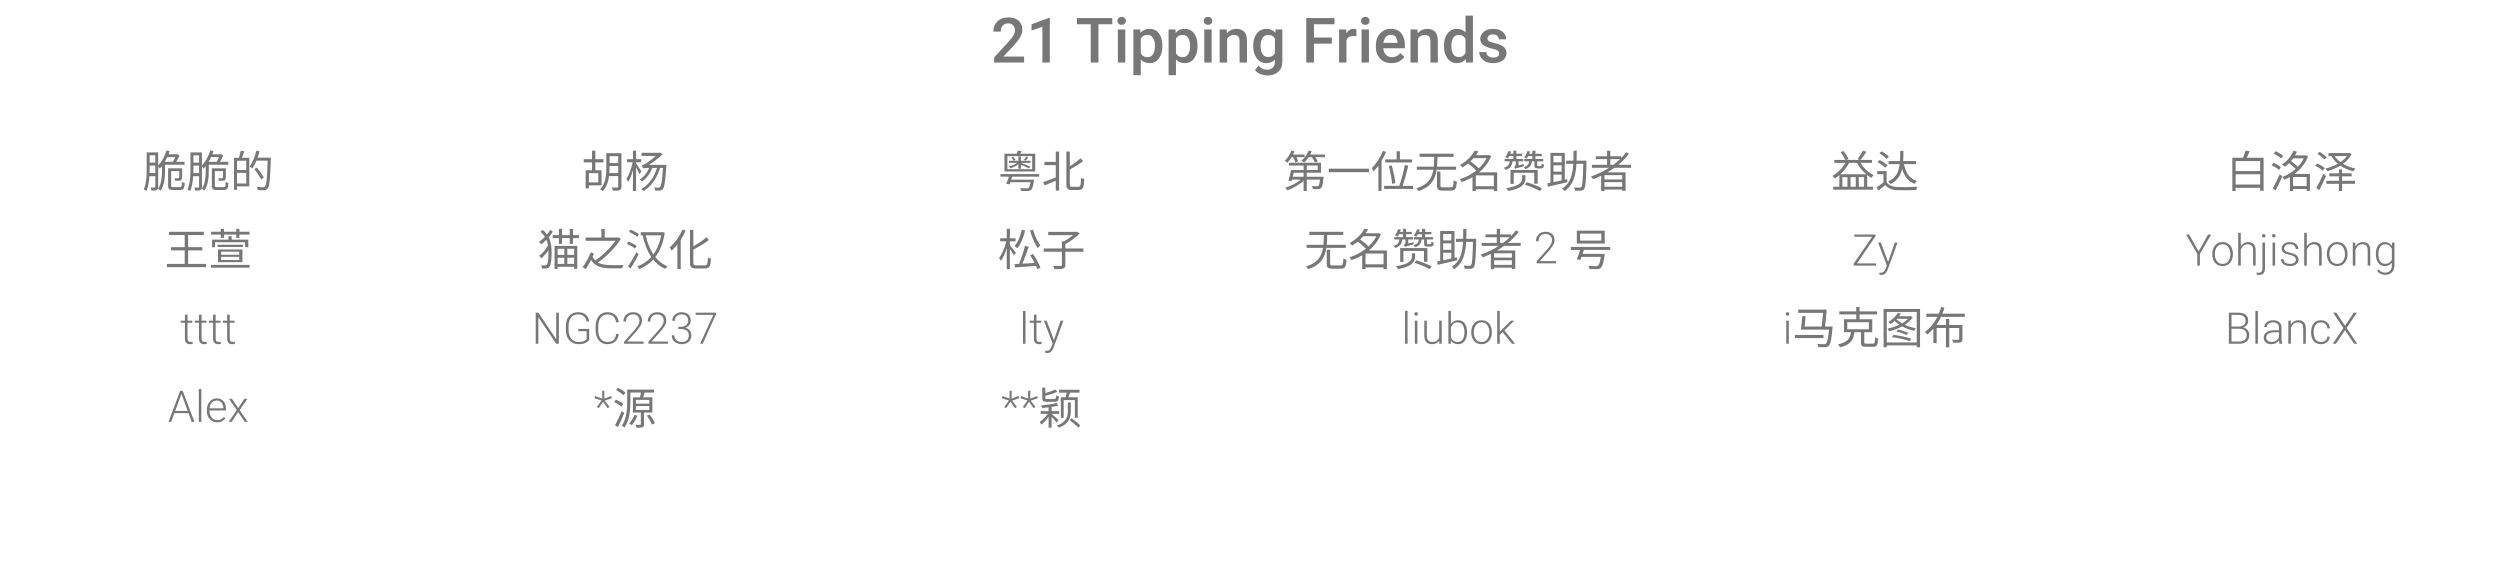
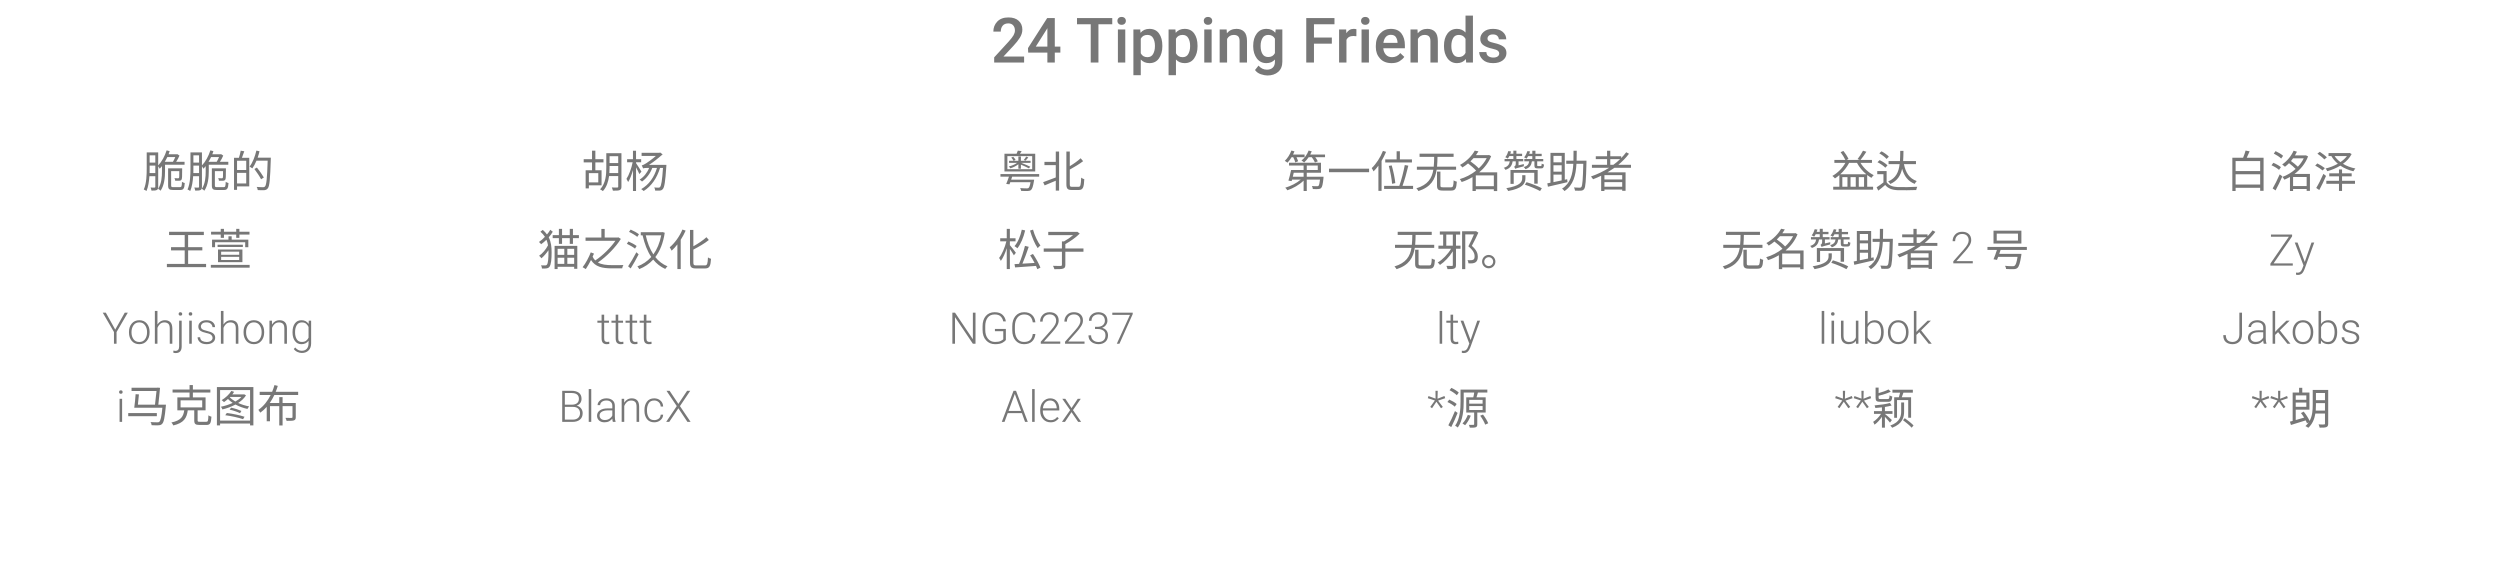
<svg xmlns="http://www.w3.org/2000/svg" viewBox="0 0 800 180" width="800" height="180">
  <style>
text {
  font-weight: 300;
  font-size: 14px;
  fill: #777777;
  font-family: -apple-system, BlinkMacSystemFont, 'Segoe UI', Roboto, Oxygen, Ubuntu, Cantarell, 'Open Sans', 'Helvetica Neue', sans-serif;
}
.sponsorkit-link {
  cursor: pointer;
}
.sponsorkit-tier-title {
  font-weight: 500;
  font-size: 20px;
}
</style>
-   <text x="400" y="20" text-anchor="middle" class="sponsorkit-tier-title">21 Tipping Friends</text>
+   <text x="400" y="20" text-anchor="middle" class="sponsorkit-tier-title">24 Tipping Friends</text>
  <text x="66.667" y="60" text-anchor="middle" class="sponsorkit-name" font-size="14">脆脆的</text>
  <text x="200" y="60" text-anchor="middle" class="sponsorkit-name" font-size="14">胡杨</text>
  <text x="333.333" y="60" text-anchor="middle" class="sponsorkit-name" font-size="14">粤北</text>
  <text x="466.667" y="60" text-anchor="middle" class="sponsorkit-name" font-size="14">第一位无名赞助者</text>
  <text x="600" y="60" text-anchor="middle" class="sponsorkit-name" font-size="14">益达</text>
  <text x="733.333" y="60" text-anchor="middle" class="sponsorkit-name" font-size="14">白洺泽</text>
  <text x="66.667" y="85" text-anchor="middle" class="sponsorkit-name" font-size="14">王萱</text>
  <text x="200" y="85" text-anchor="middle" class="sponsorkit-name" font-size="14">猫之汉化</text>
  <text x="333.333" y="85" text-anchor="middle" class="sponsorkit-name" font-size="14">松子</text>
-   <text x="466.667" y="85" text-anchor="middle" class="sponsorkit-name" font-size="14">无名赞助者 2 号</text>
-   <text x="600" y="85" text-anchor="middle" class="sponsorkit-name" font-size="14">Zy</text>
-   <text x="733.333" y="85" text-anchor="middle" class="sponsorkit-name" font-size="14">Yohjishong</text>
-   <text x="66.667" y="110" text-anchor="middle" class="sponsorkit-name" font-size="14">tttt</text>
-   <text x="200" y="110" text-anchor="middle" class="sponsorkit-name" font-size="14">NGC2237</text>
-   <text x="333.333" y="110" text-anchor="middle" class="sponsorkit-name" font-size="14">lty</text>
-   <text x="466.667" y="110" text-anchor="middle" class="sponsorkit-name" font-size="14">liubok</text>
-   <text x="600" y="110" text-anchor="middle" class="sponsorkit-name" font-size="14">i马克图布</text>
-   <text x="733.333" y="110" text-anchor="middle" class="sponsorkit-name" font-size="14">BlancX</text>
-   <text x="66.667" y="135" text-anchor="middle" class="sponsorkit-name" font-size="14">Alex</text>
-   <text x="200" y="135" text-anchor="middle" class="sponsorkit-name" font-size="14">*源</text>
-   <text x="333.333" y="135" text-anchor="middle" class="sponsorkit-name" font-size="14">**颖</text>
+   <text x="466.667" y="85" text-anchor="middle" class="sponsorkit-name" font-size="14">无邪。</text>
+   <text x="600" y="85" text-anchor="middle" class="sponsorkit-name" font-size="14">无名赞助者 2 号</text>
+   <text x="733.333" y="85" text-anchor="middle" class="sponsorkit-name" font-size="14">Zy</text>
+   <text x="66.667" y="110" text-anchor="middle" class="sponsorkit-name" font-size="14">Yohjishong</text>
+   <text x="200" y="110" text-anchor="middle" class="sponsorkit-name" font-size="14">tttt</text>
+   <text x="333.333" y="110" text-anchor="middle" class="sponsorkit-name" font-size="14">NGC2237</text>
+   <text x="466.667" y="110" text-anchor="middle" class="sponsorkit-name" font-size="14">lty</text>
+   <text x="600" y="110" text-anchor="middle" class="sponsorkit-name" font-size="14">liubok</text>
+   <text x="733.333" y="110" text-anchor="middle" class="sponsorkit-name" font-size="14">Jakobs</text>
+   <text x="66.667" y="135" text-anchor="middle" class="sponsorkit-name" font-size="14">i马克图布</text>
+   <text x="200" y="135" text-anchor="middle" class="sponsorkit-name" font-size="14">BlancX</text>
+   <text x="333.333" y="135" text-anchor="middle" class="sponsorkit-name" font-size="14">Alex</text>
+   <text x="466.667" y="135" text-anchor="middle" class="sponsorkit-name" font-size="14">*源</text>
+   <text x="600" y="135" text-anchor="middle" class="sponsorkit-name" font-size="14">**颖</text>
+   <text x="733.333" y="135" text-anchor="middle" class="sponsorkit-name" font-size="14">**朗</text>
</svg>
